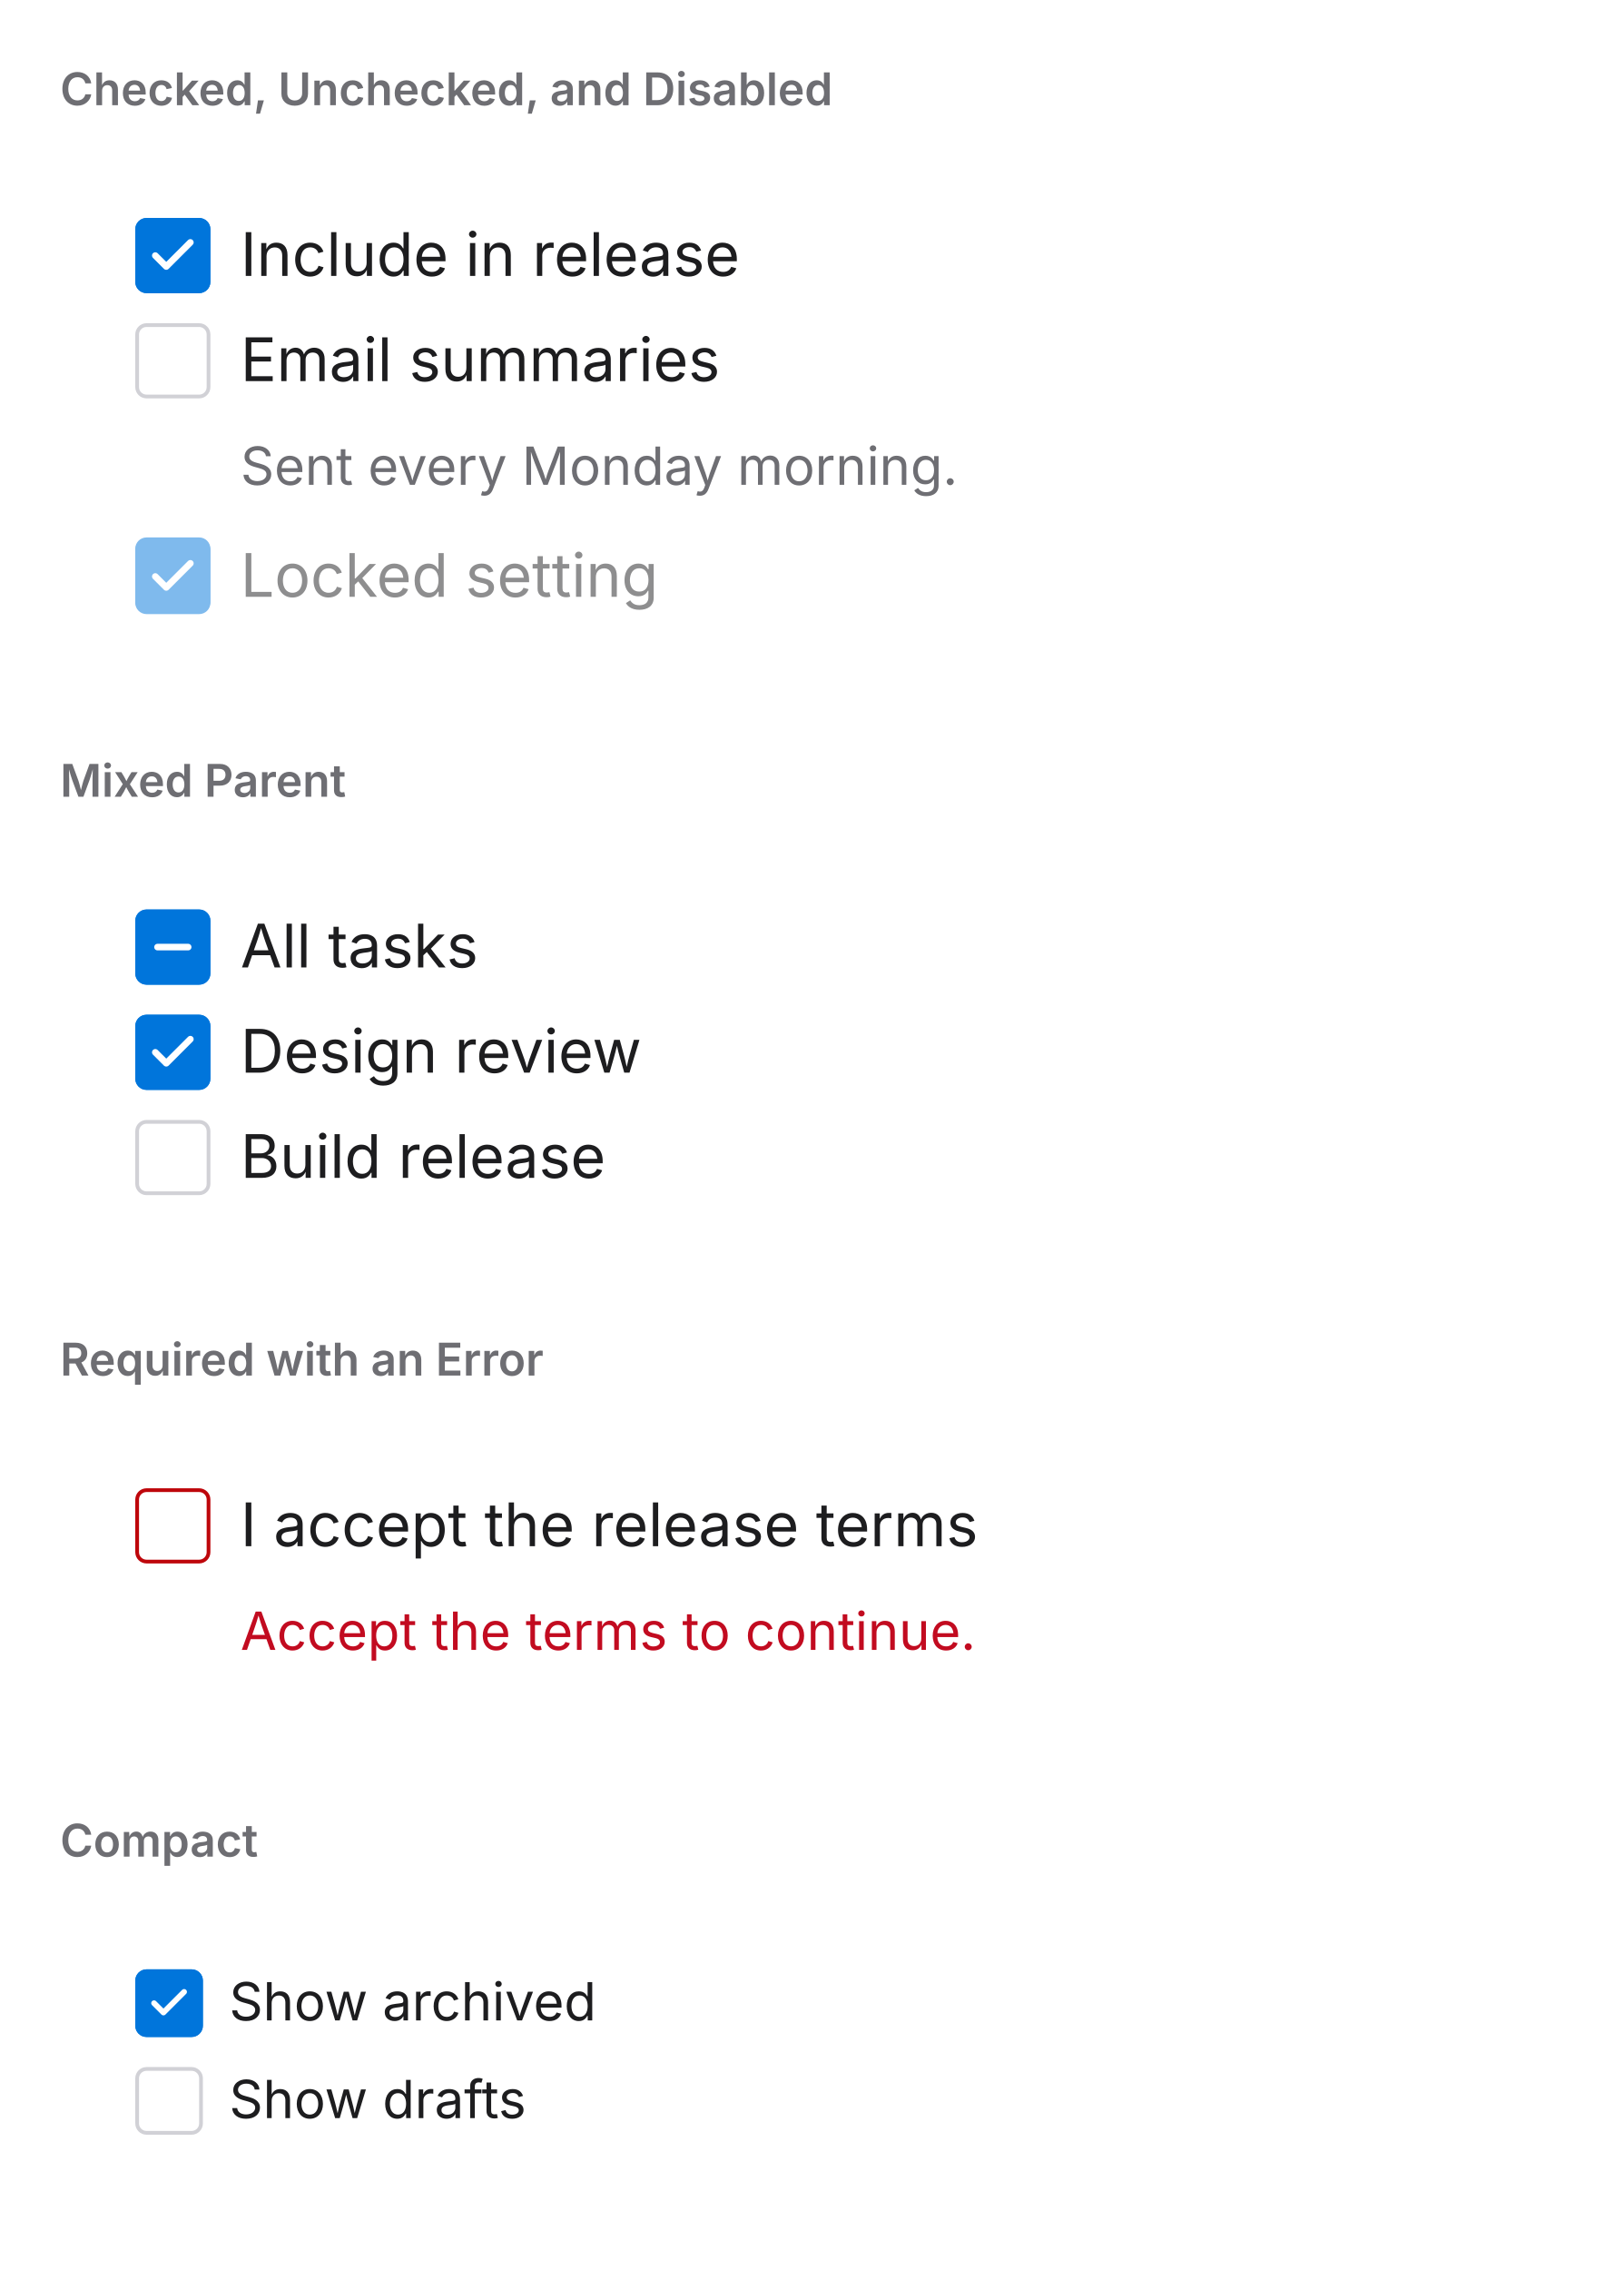
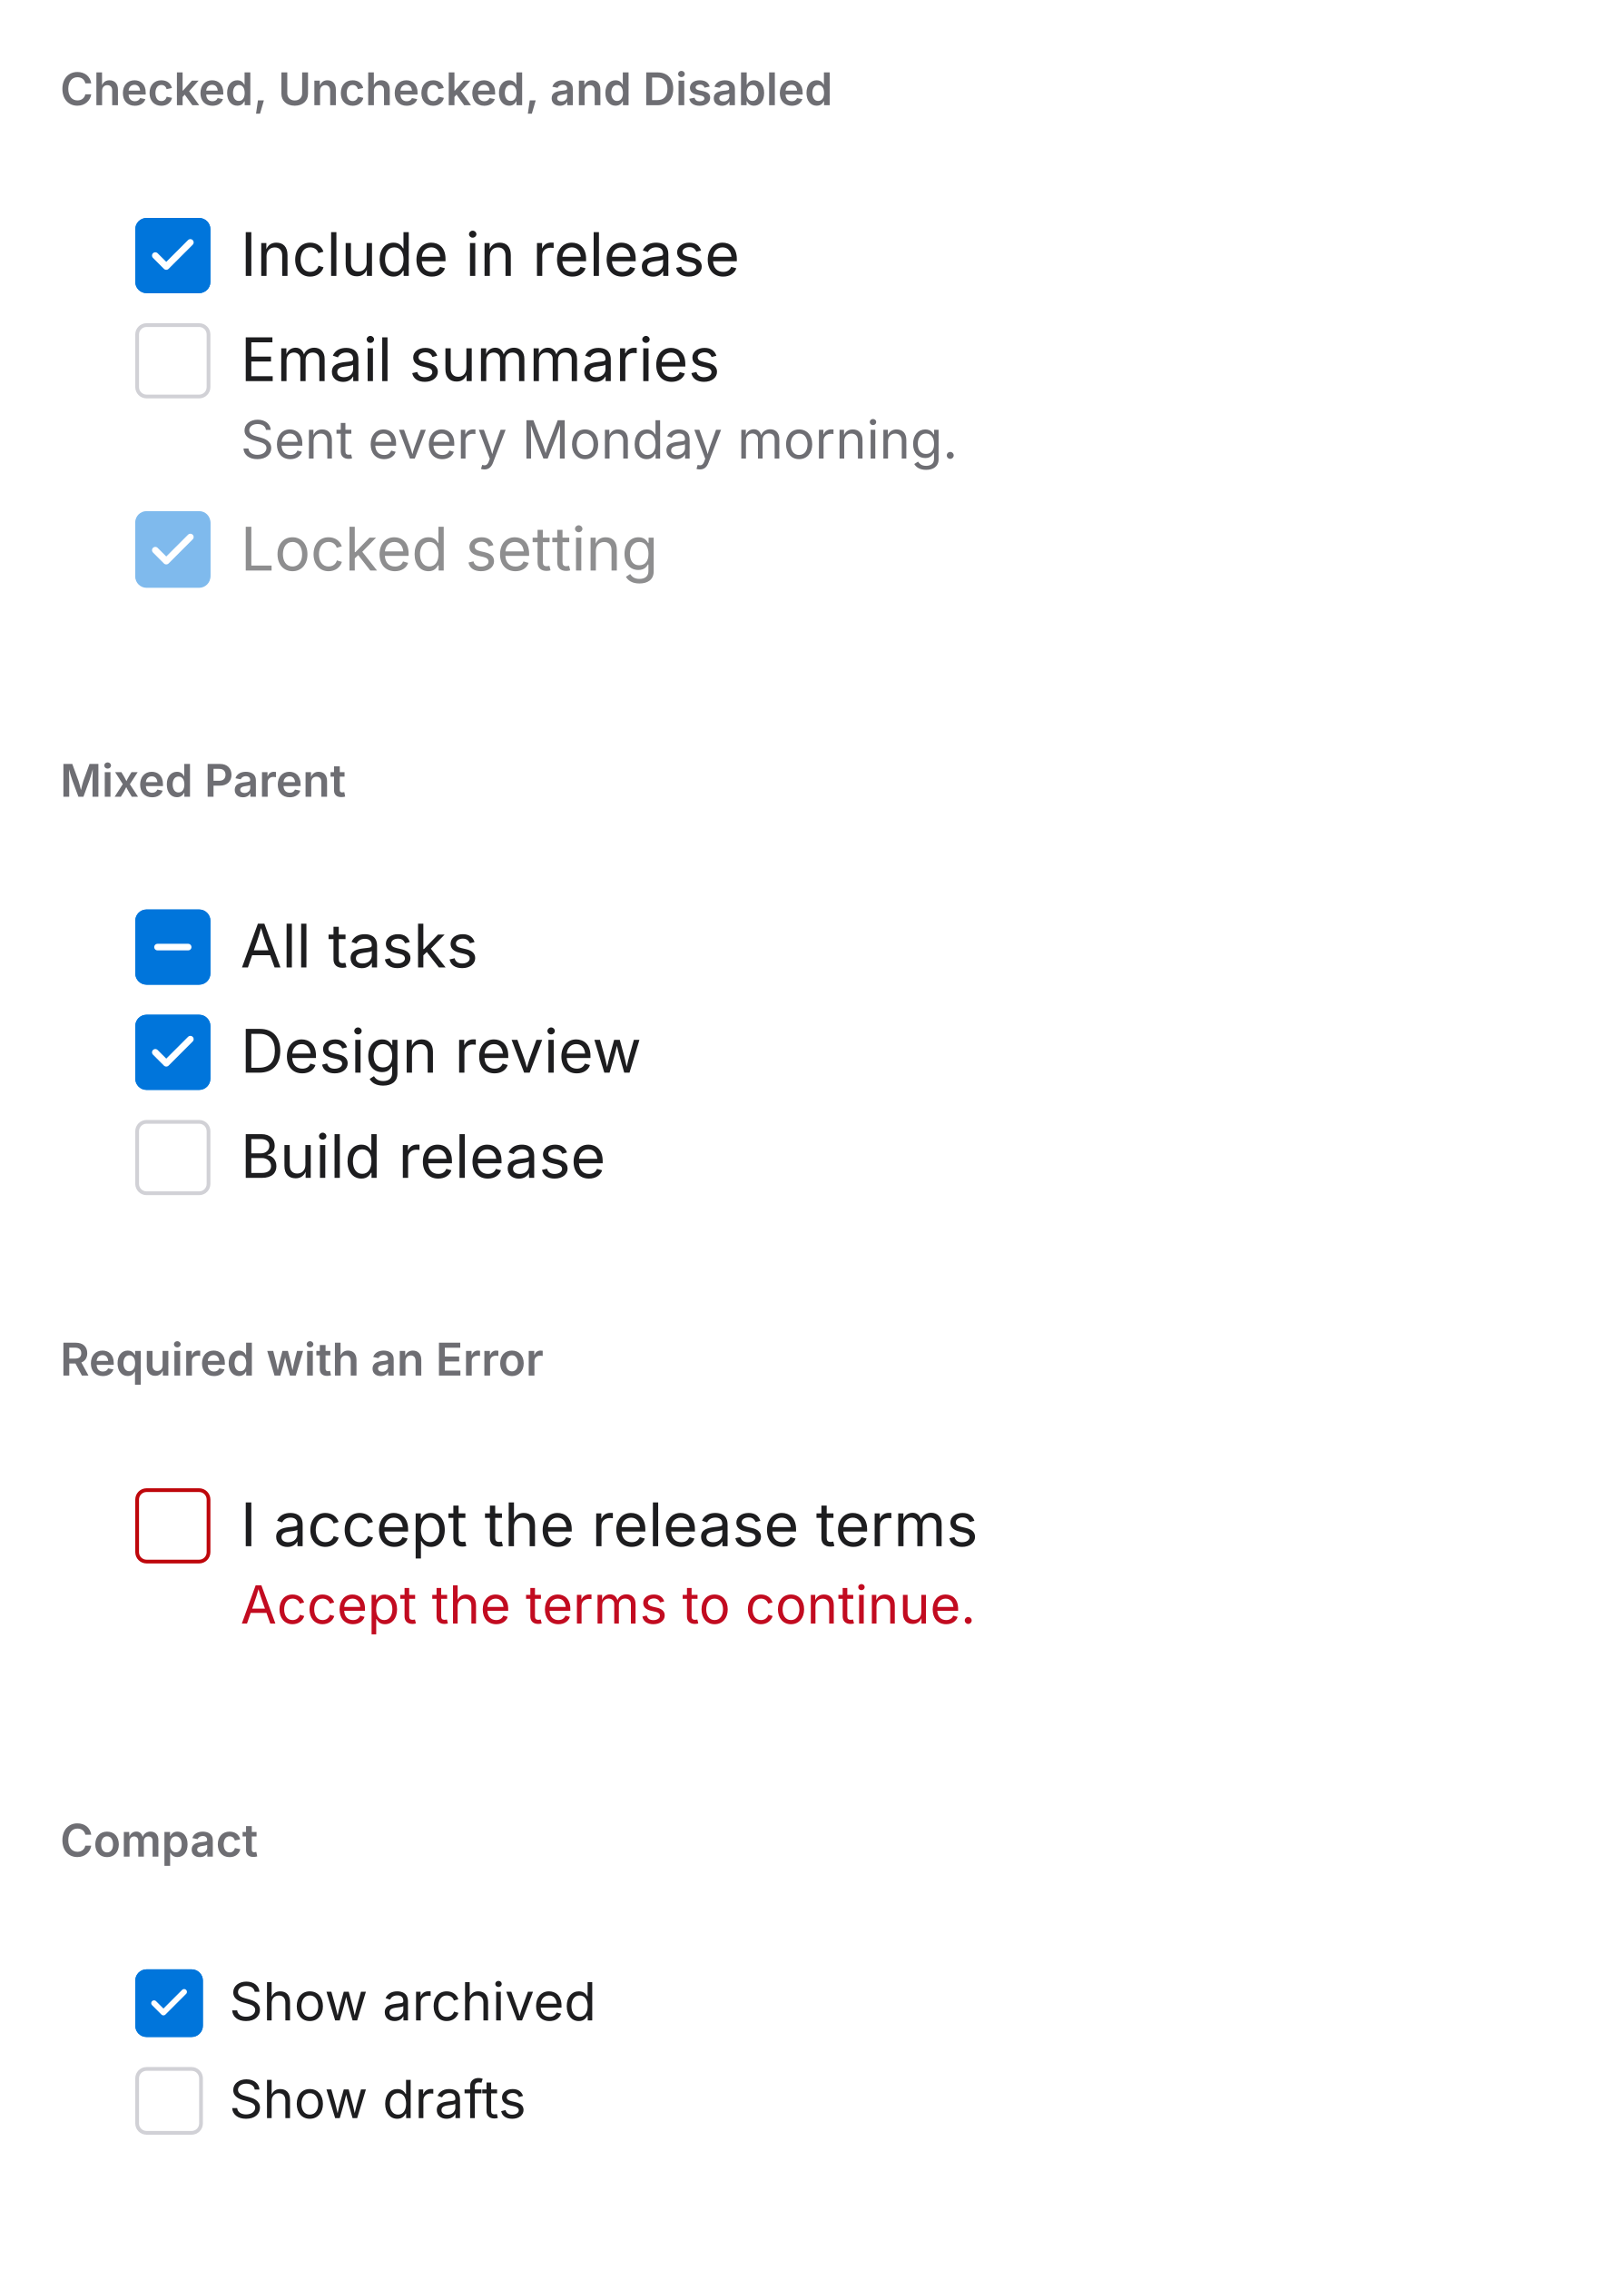
<svg xmlns="http://www.w3.org/2000/svg" viewBox="0 0 432 604" width="432" height="604">
  <defs>
    <clipPath id="cp0">
      <rect x="16" y="38" width="400" height="146" />
    </clipPath>
    <clipPath id="cp1">
      <rect x="16" y="222" width="400" height="116" />
    </clipPath>
    <clipPath id="cp2">
      <rect x="16" y="376" width="400" height="90" />
    </clipPath>
    <clipPath id="cp3">
      <rect x="16" y="504" width="400" height="84" />
    </clipPath>
    <clipPath id="ct4">
      <rect x="16" y="16" width="400" height="22" />
    </clipPath>
    <clipPath id="irc5">
      <rect x="16" y="38" width="400" height="146" rx="0" />
    </clipPath>
    <clipPath id="ct7">
      <rect x="16" y="200" width="400" height="22" />
    </clipPath>
    <clipPath id="irc8">
      <rect x="16" y="222" width="400" height="116" rx="0" />
    </clipPath>
    <clipPath id="ct10">
      <rect x="16" y="354" width="400" height="22" />
    </clipPath>
    <clipPath id="irc11">
      <rect x="16" y="376" width="400" height="90" rx="0" />
    </clipPath>
    <clipPath id="ct13">
      <rect x="16" y="482" width="400" height="22" />
    </clipPath>
    <clipPath id="irc14">
      <rect x="16" y="504" width="400" height="84" rx="0" />
    </clipPath>
  </defs>
  <rect x="0" y="0" width="432" height="604" rx="0" fill="rgb(255,255,255)" />
  <text x="16" y="28" font-family="system-ui, &quot;-apple-system&quot;, sans-serif" font-size="12" font-weight="600" fill="rgb(110,110,115)">Checked, Unchecked, and Disabled</text>
  <g clip-path="url(#cp0)">
    <g clip-path="url(#irc5)">
      <clipPath id="svgimg6vclip">
        <rect x="16" y="38" width="400" height="146" />
      </clipPath>
      <g clip-path="url(#svgimg6vclip)">
        <g transform="translate(16 38)">
          <defs>
            <clipPath id="svgimg6ct0">
              <rect x="48" y="20" width="126.1" height="19.6" />
            </clipPath>
            <clipPath id="svgimg6ct1">
              <rect x="48" y="48" width="122" height="19.6" />
            </clipPath>
            <clipPath id="svgimg6ct2">
-               <rect x="20" y="75" width="360" height="22.4" />
+               <rect x="20" y="68" width="360" height="22.4" />
            </clipPath>
            <clipPath id="svgimg6ct3">
-               <rect x="48" y="105.4" width="106.7" height="19.6" />
+               <rect x="48" y="98.4" width="106.7" height="19.6" />
            </clipPath>
            <clipPath id="svgimg6cp4">
-               <rect x="23" y="108" width="14" height="14.4" />
+               <rect x="23" y="101" width="14" height="14.4" />
            </clipPath>
            <clipPath id="svgimg6cp6">
              <rect x="23" y="23" width="14" height="14" />
            </clipPath>
          </defs>
          <text x="48" y="35.41" font-family="system-ui, &quot;-apple-system&quot;, sans-serif" font-size="16" fill="rgb(29,29,31)">Include in release</text>
          <text x="48" y="63.41" font-family="system-ui, &quot;-apple-system&quot;, sans-serif" font-size="16" fill="rgb(29,29,31)">Email summaries</text>
-           <text x="48" y="91" font-family="system-ui, &quot;-apple-system&quot;, sans-serif" font-size="14" fill="rgb(110,110,115)">Sent every Monday morning.</text>
+           <text x="48" y="84" font-family="system-ui, &quot;-apple-system&quot;, sans-serif" font-size="14" fill="rgb(110,110,115)">Sent every Monday morning.</text>
          <g opacity="0.5" style="isolation:isolate">
-             <text x="48" y="120.8" font-family="system-ui, &quot;-apple-system&quot;, sans-serif" font-size="16" fill="rgb(29,29,31)">Locked setting</text>
-             <rect x="20" y="105.4" width="20" height="20" rx="3" fill="rgb(0,117,219)" />
-             <rect x="20.5" y="105.5" width="19" height="19" rx="2.5" fill="none" stroke="rgb(0,117,219)" stroke-width="1" />
+             <text x="48" y="113.8" font-family="system-ui, &quot;-apple-system&quot;, sans-serif" font-size="16" fill="rgb(29,29,31)">Locked setting</text>
+             <rect x="20" y="98.4" width="20" height="20" rx="3" fill="rgb(0,117,219)" />
+             <rect x="20.5" y="98.5" width="19" height="19" rx="2.5" fill="none" stroke="rgb(0,117,219)" stroke-width="1" />
            <g clip-path="url(#svgimg6cp4)">
              <g color="rgb(255, 255, 255)">
                <clipPath id="svgimg6svgic5">
-                   <rect x="23" y="108.4" width="14" height="14" />
+                   <rect x="23" y="101.4" width="14" height="14" />
                </clipPath>
                <g clip-path="url(#svgimg6svgic5)">
-                   <g transform="translate(23 108.39)scale(.58333)">
+                   <g transform="translate(23 101.39)scale(.58333)">
                    <path d="M20 6 9 17l-5-5" style="marker:none;vector-effect:none;color-interpolation:srgb" fill="none" stroke="rgb(255, 255, 255)" stroke-width="3px" stroke-dasharray="none" stroke-linecap="round" stroke-linejoin="round" stroke-opacity="1" fill-opacity="1" opacity="1" />
                  </g>
                </g>
              </g>
            </g>
          </g>
          <rect x="20" y="20" width="20" height="20" rx="3" fill="rgb(0,117,219)" />
          <rect x="20.5" y="20.5" width="19" height="19" rx="2.5" fill="none" stroke="rgb(0,117,219)" stroke-width="1" />
          <g clip-path="url(#svgimg6cp6)">
            <g color="rgb(255, 255, 255)">
              <clipPath id="svgimg6svgic7">
                <rect x="23" y="23" width="14" height="14" />
              </clipPath>
              <g clip-path="url(#svgimg6svgic7)">
                <g transform="translate(23 23)scale(.58333)">
                  <path d="M20 6 9 17l-5-5" style="marker:none;vector-effect:none;color-interpolation:srgb" fill="none" stroke="rgb(255, 255, 255)" stroke-width="3px" stroke-dasharray="none" stroke-linecap="round" stroke-linejoin="round" stroke-opacity="1" fill-opacity="1" opacity="1" />
                </g>
              </g>
            </g>
          </g>
          <rect x="20" y="48" width="20" height="20" rx="3" fill="rgb(255,255,255)" />
          <rect x="20.5" y="48.5" width="19" height="19" rx="2.5" fill="none" stroke="rgba(0,0,28,0.18)" stroke-width="1" />
        </g>
      </g>
    </g>
  </g>
  <text x="16" y="212" font-family="system-ui, &quot;-apple-system&quot;, sans-serif" font-size="12" font-weight="600" fill="rgb(110,110,115)">Mixed Parent</text>
  <g clip-path="url(#cp1)">
    <g clip-path="url(#irc8)">
      <clipPath id="svgimg9vclip">
        <rect x="16" y="222" width="400" height="116" />
      </clipPath>
      <g clip-path="url(#svgimg9vclip)">
        <g transform="translate(16 222)">
          <defs>
            <clipPath id="svgimg9ct0">
              <rect x="48" y="20" width="60.3" height="19.6" />
            </clipPath>
            <clipPath id="svgimg9ct1">
              <rect x="48" y="48" width="101.6" height="19.6" />
            </clipPath>
            <clipPath id="svgimg9ct2">
              <rect x="48" y="76" width="92.7" height="19.6" />
            </clipPath>
            <clipPath id="svgimg9cp3">
              <rect x="23" y="23" width="14" height="14" />
            </clipPath>
            <clipPath id="svgimg9cp5">
              <rect x="23" y="51" width="14" height="14" />
            </clipPath>
          </defs>
          <text x="48" y="35.41" font-family="system-ui, &quot;-apple-system&quot;, sans-serif" font-size="16" fill="rgb(29,29,31)">All tasks</text>
          <text x="48" y="63.41" font-family="system-ui, &quot;-apple-system&quot;, sans-serif" font-size="16" fill="rgb(29,29,31)">Design review</text>
          <text x="48" y="91.41" font-family="system-ui, &quot;-apple-system&quot;, sans-serif" font-size="16" fill="rgb(29,29,31)">Build release</text>
          <rect x="20" y="20" width="20" height="20" rx="3" fill="rgb(0,117,219)" />
          <rect x="20.5" y="20.5" width="19" height="19" rx="2.5" fill="none" stroke="rgb(0,117,219)" stroke-width="1" />
          <g clip-path="url(#svgimg9cp3)">
            <g color="rgb(255, 255, 255)">
              <clipPath id="svgimg9svgic4">
                <rect x="23" y="23" width="14" height="14" />
              </clipPath>
              <g clip-path="url(#svgimg9svgic4)">
                <g transform="translate(23 23)scale(.58333)">
                  <path d="M5 12h14" style="marker:none;vector-effect:none;color-interpolation:srgb" fill="none" stroke="rgb(255, 255, 255)" stroke-width="3px" stroke-dasharray="none" stroke-linecap="round" stroke-linejoin="round" stroke-opacity="1" fill-opacity="1" opacity="1" />
                </g>
              </g>
            </g>
          </g>
          <rect x="20" y="48" width="20" height="20" rx="3" fill="rgb(0,117,219)" />
          <rect x="20.5" y="48.5" width="19" height="19" rx="2.5" fill="none" stroke="rgb(0,117,219)" stroke-width="1" />
          <g clip-path="url(#svgimg9cp5)">
            <g color="rgb(255, 255, 255)">
              <clipPath id="svgimg9svgic6">
                <rect x="23" y="51" width="14" height="14" />
              </clipPath>
              <g clip-path="url(#svgimg9svgic6)">
                <g transform="translate(23 51)scale(.58333)">
                  <path d="M20 6 9 17l-5-5" style="marker:none;vector-effect:none;color-interpolation:srgb" fill="none" stroke="rgb(255, 255, 255)" stroke-width="3px" stroke-dasharray="none" stroke-linecap="round" stroke-linejoin="round" stroke-opacity="1" fill-opacity="1" opacity="1" />
                </g>
              </g>
            </g>
          </g>
          <rect x="20" y="76" width="20" height="20" rx="3" fill="rgb(255,255,255)" />
          <rect x="20.5" y="76.5" width="19" height="19" rx="2.5" fill="none" stroke="rgba(0,0,28,0.18)" stroke-width="1" />
        </g>
      </g>
    </g>
  </g>
  <text x="16" y="366" font-family="system-ui, &quot;-apple-system&quot;, sans-serif" font-size="12" font-weight="600" fill="rgb(110,110,115)">Required with an Error</text>
  <g clip-path="url(#cp2)">
    <g clip-path="url(#irc11)">
      <clipPath id="svgimg12vclip">
        <rect x="16" y="376" width="400" height="90" />
      </clipPath>
      <g clip-path="url(#svgimg12vclip)">
        <g transform="translate(16 376)">
          <defs>
            <clipPath id="svgimg12ct0">
              <rect x="48" y="20" width="187.9" height="19.6" />
            </clipPath>
            <clipPath id="svgimg12ct1">
-               <rect x="20" y="47" width="360" height="22.4" />
+               <rect x="20" y="40" width="360" height="22.4" />
            </clipPath>
          </defs>
          <text x="48" y="35.41" font-family="system-ui, &quot;-apple-system&quot;, sans-serif" font-size="16" fill="rgb(29,29,31)">I accept the release terms</text>
-           <text x="48" y="63" font-family="system-ui, &quot;-apple-system&quot;, sans-serif" font-size="14" fill="rgb(194,11,32)">Accept the terms to continue.</text>
+           <text x="48" y="56" font-family="system-ui, &quot;-apple-system&quot;, sans-serif" font-size="14" fill="rgb(194,11,32)">Accept the terms to continue.</text>
          <rect x="20" y="20" width="20" height="20" rx="3" fill="rgb(255,255,255)" />
          <rect x="20.5" y="20.5" width="19" height="19" rx="2.5" fill="none" stroke="rgb(190,6,11)" stroke-width="1" />
        </g>
      </g>
    </g>
  </g>
  <text x="16" y="494" font-family="system-ui, &quot;-apple-system&quot;, sans-serif" font-size="12" font-weight="600" fill="rgb(110,110,115)">Compact</text>
  <g clip-path="url(#cp3)">
    <g clip-path="url(#irc14)">
      <clipPath id="svgimg15vclip">
        <rect x="16" y="504" width="400" height="84" />
      </clipPath>
      <g clip-path="url(#svgimg15vclip)">
        <g transform="translate(16 504)">
          <defs>
            <clipPath id="svgimg15ct0">
              <rect x="45" y="20" width="94.3" height="17.4" />
            </clipPath>
            <clipPath id="svgimg15ct1">
              <rect x="45" y="46" width="77.3" height="17.4" />
            </clipPath>
            <clipPath id="svgimg15cp2">
              <rect x="23" y="23" width="12" height="12" />
            </clipPath>
          </defs>
          <text x="45" y="33.59" font-family="system-ui, &quot;-apple-system&quot;, sans-serif" font-size="14" fill="rgb(29,29,31)">Show archived</text>
          <text x="45" y="59.59" font-family="system-ui, &quot;-apple-system&quot;, sans-serif" font-size="14" fill="rgb(29,29,31)">Show drafts</text>
          <rect x="20" y="20" width="18" height="18" rx="3" fill="rgb(0,117,219)" />
          <rect x="20.5" y="20.5" width="17" height="17" rx="2.5" fill="none" stroke="rgb(0,117,219)" stroke-width="1" />
          <g clip-path="url(#svgimg15cp2)">
            <g color="rgb(255, 255, 255)">
              <clipPath id="svgimg15svgic3">
                <rect x="23" y="23" width="12" height="12" />
              </clipPath>
              <g clip-path="url(#svgimg15svgic3)">
                <g transform="matrix(.5 0 0 .5 23 23)">
                  <path d="M20 6 9 17l-5-5" style="marker:none;vector-effect:none;color-interpolation:srgb" fill="none" stroke="rgb(255, 255, 255)" stroke-width="3px" stroke-dasharray="none" stroke-linecap="round" stroke-linejoin="round" stroke-opacity="1" fill-opacity="1" opacity="1" />
                </g>
              </g>
            </g>
          </g>
          <rect x="20" y="46" width="18" height="18" rx="3" fill="rgb(255,255,255)" />
          <rect x="20.5" y="46.5" width="17" height="17" rx="2.5" fill="none" stroke="rgba(0,0,28,0.18)" stroke-width="1" />
        </g>
      </g>
    </g>
  </g>
</svg>
